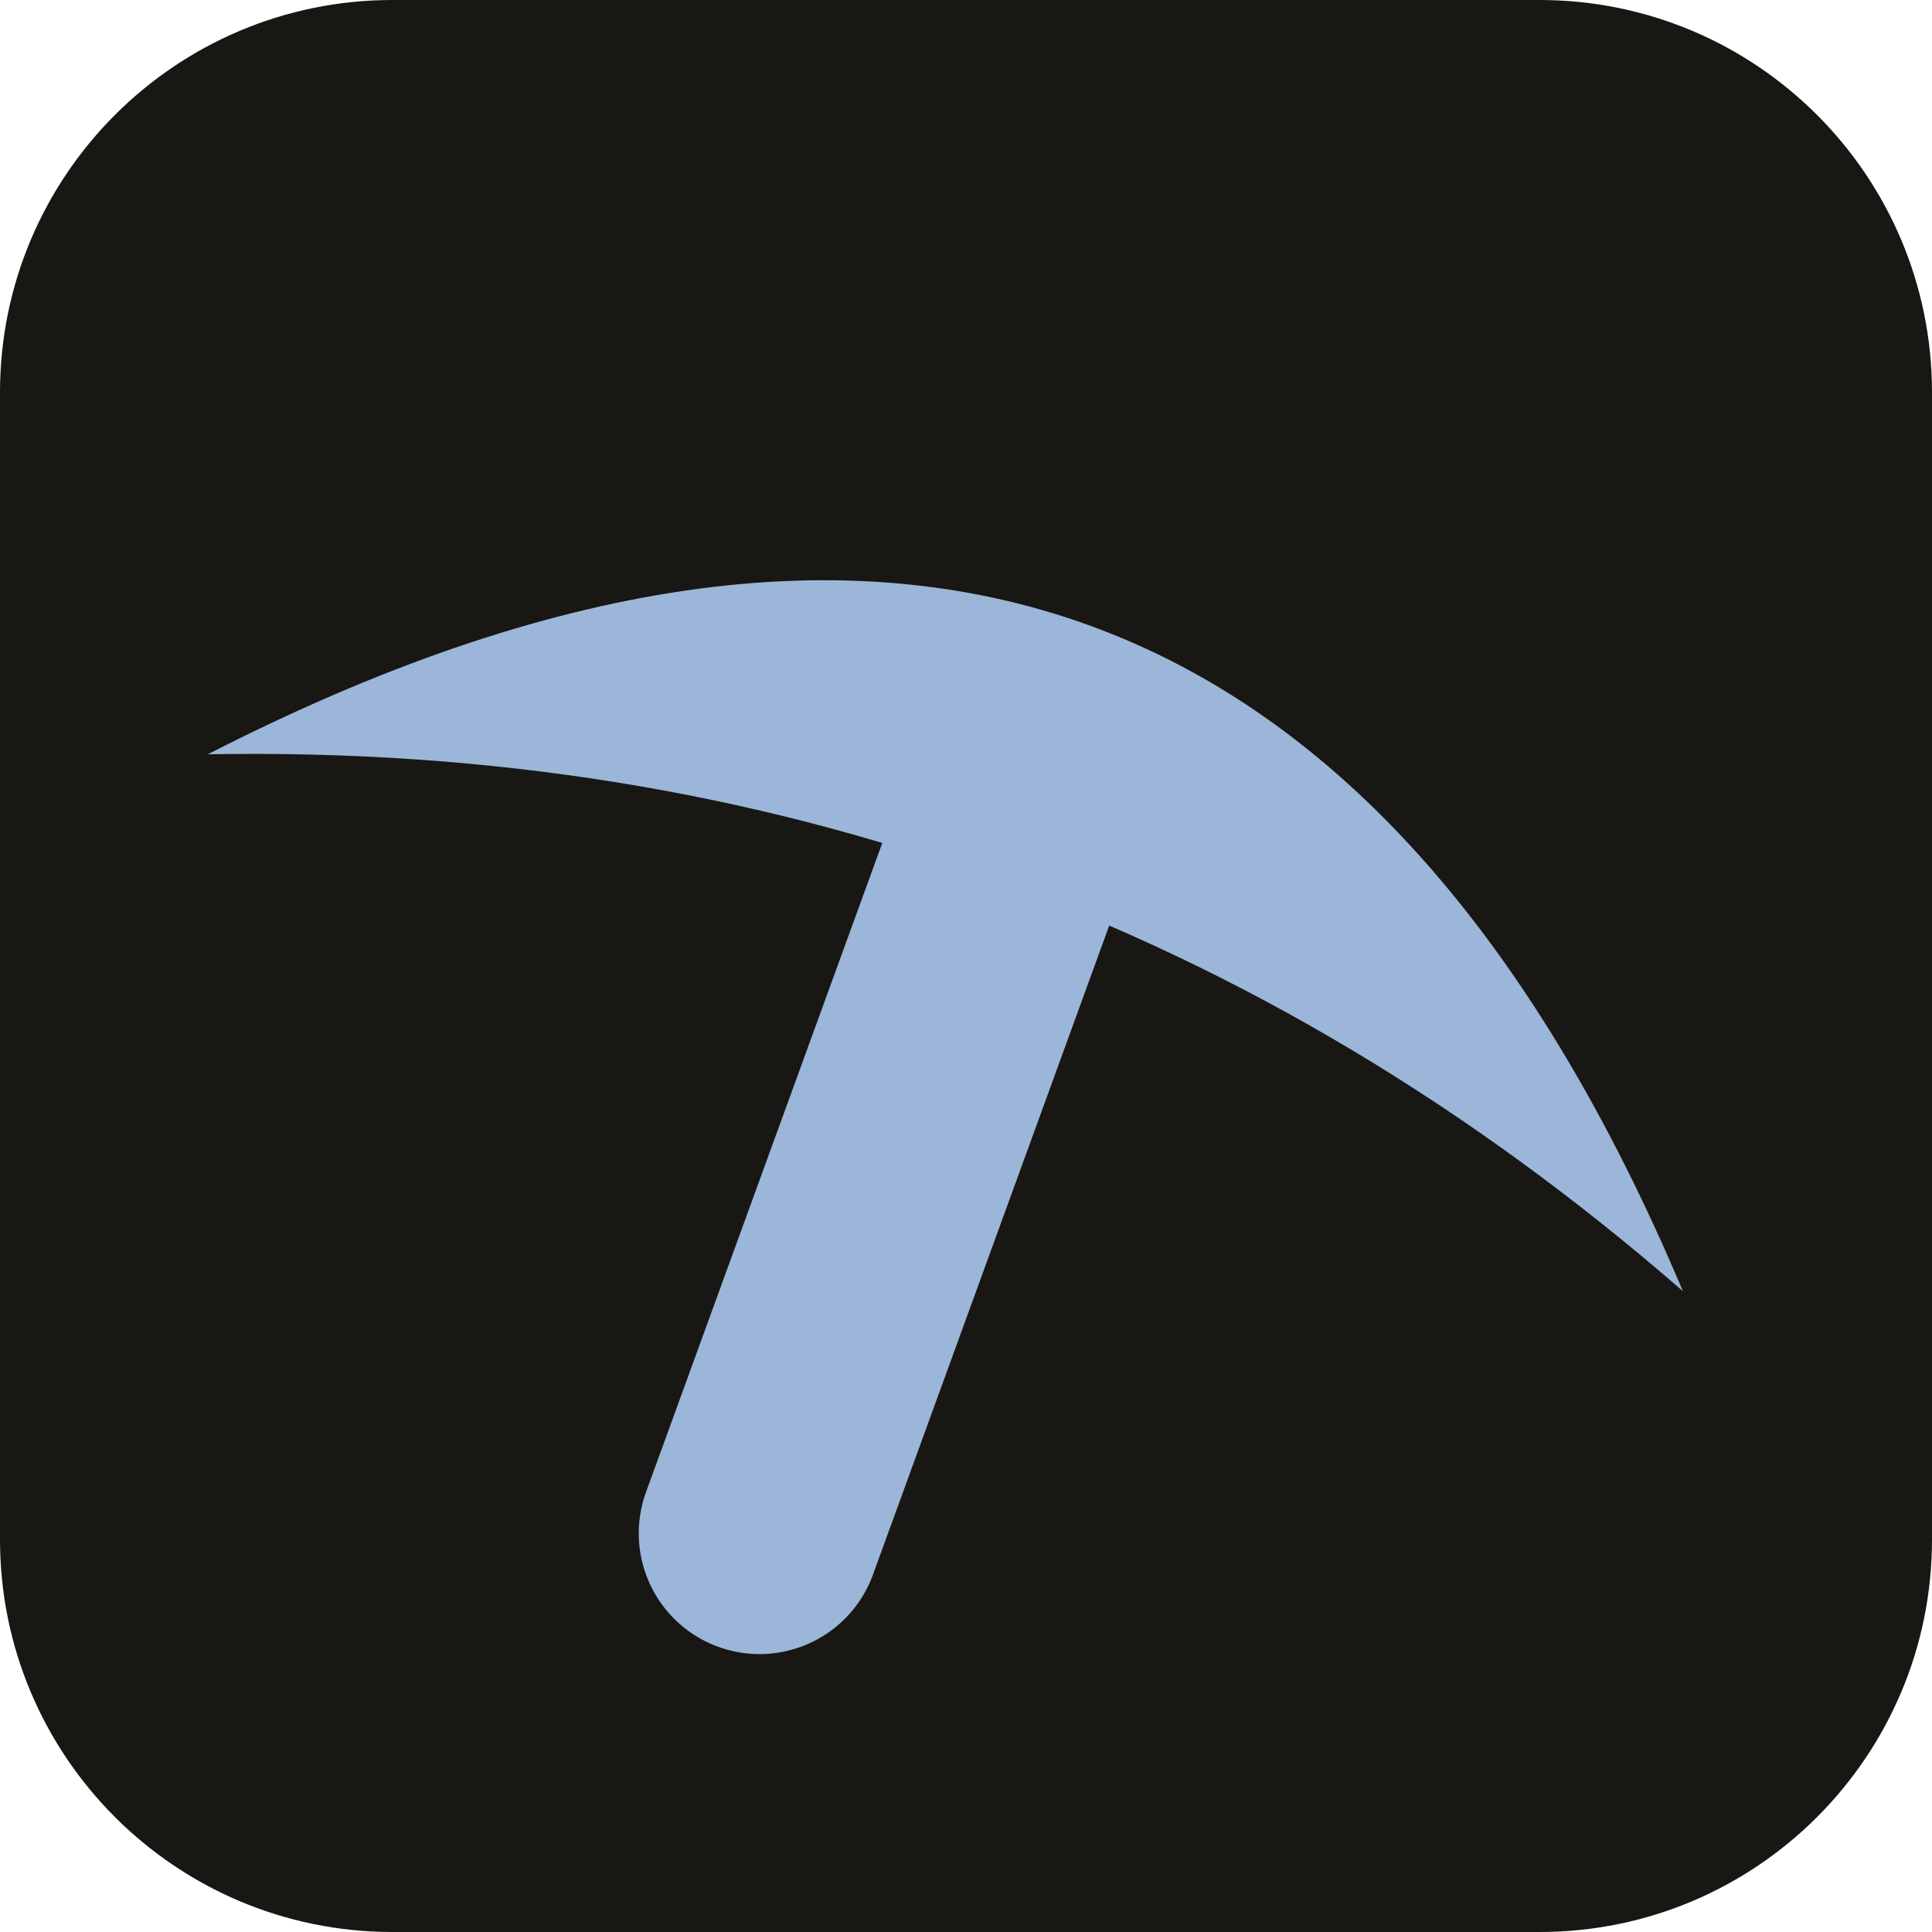
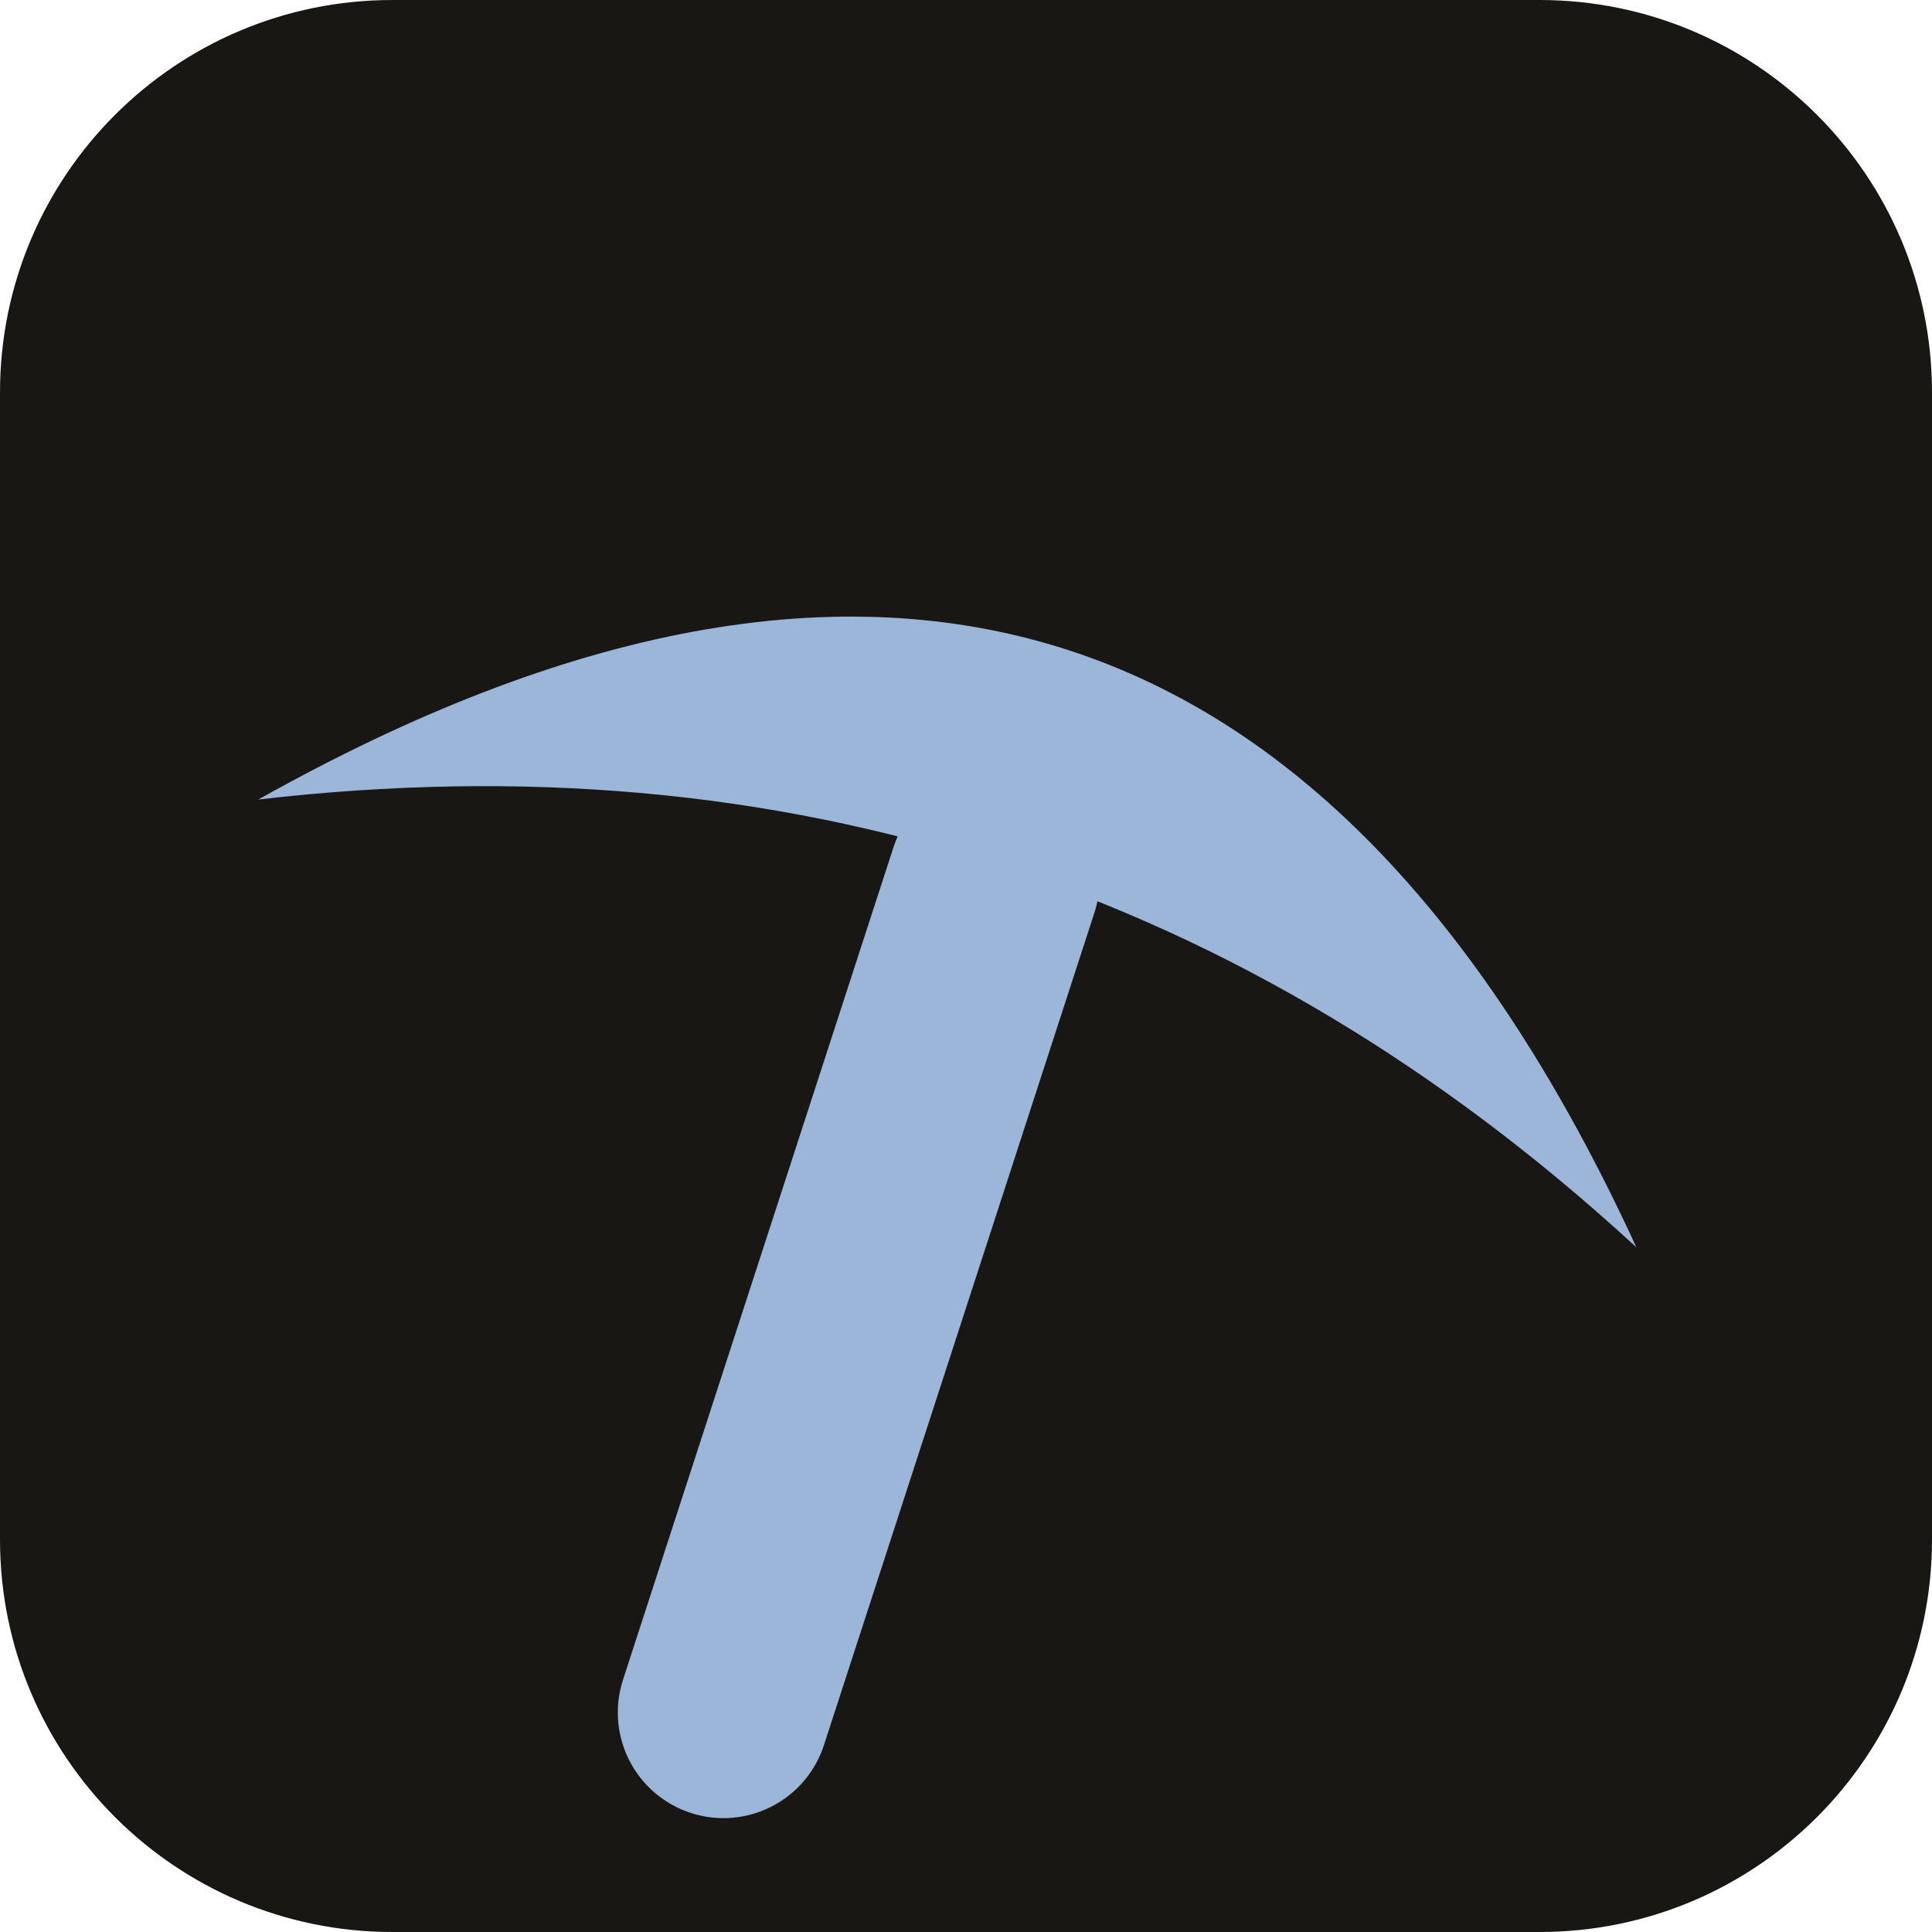
<svg xmlns="http://www.w3.org/2000/svg" viewBox="0 0 64 64">
  <rect width="64" height="64" rx="13" fill="#191714" />
-   <g transform="rotate(20 32 32)">
-     <path d="M6 34 Q 32 6 58 34 Q 32 24 6 34 Z" fill="#9bb6d8" />
-     <path d="M32 26 L32 52" fill="none" stroke="#9bb6d8" stroke-width="8" stroke-linecap="round" />
+   <g transform="rotate(18 32 32)">
+     <path d="M8 34 Q 32 8 56 34 Q 32 23 8 34 Z" fill="#9bb6d8" />
+     <path d="M32 29 L32 58" fill="none" stroke="#9bb6d8" stroke-width="7" stroke-linecap="round" />
  </g>
</svg>
